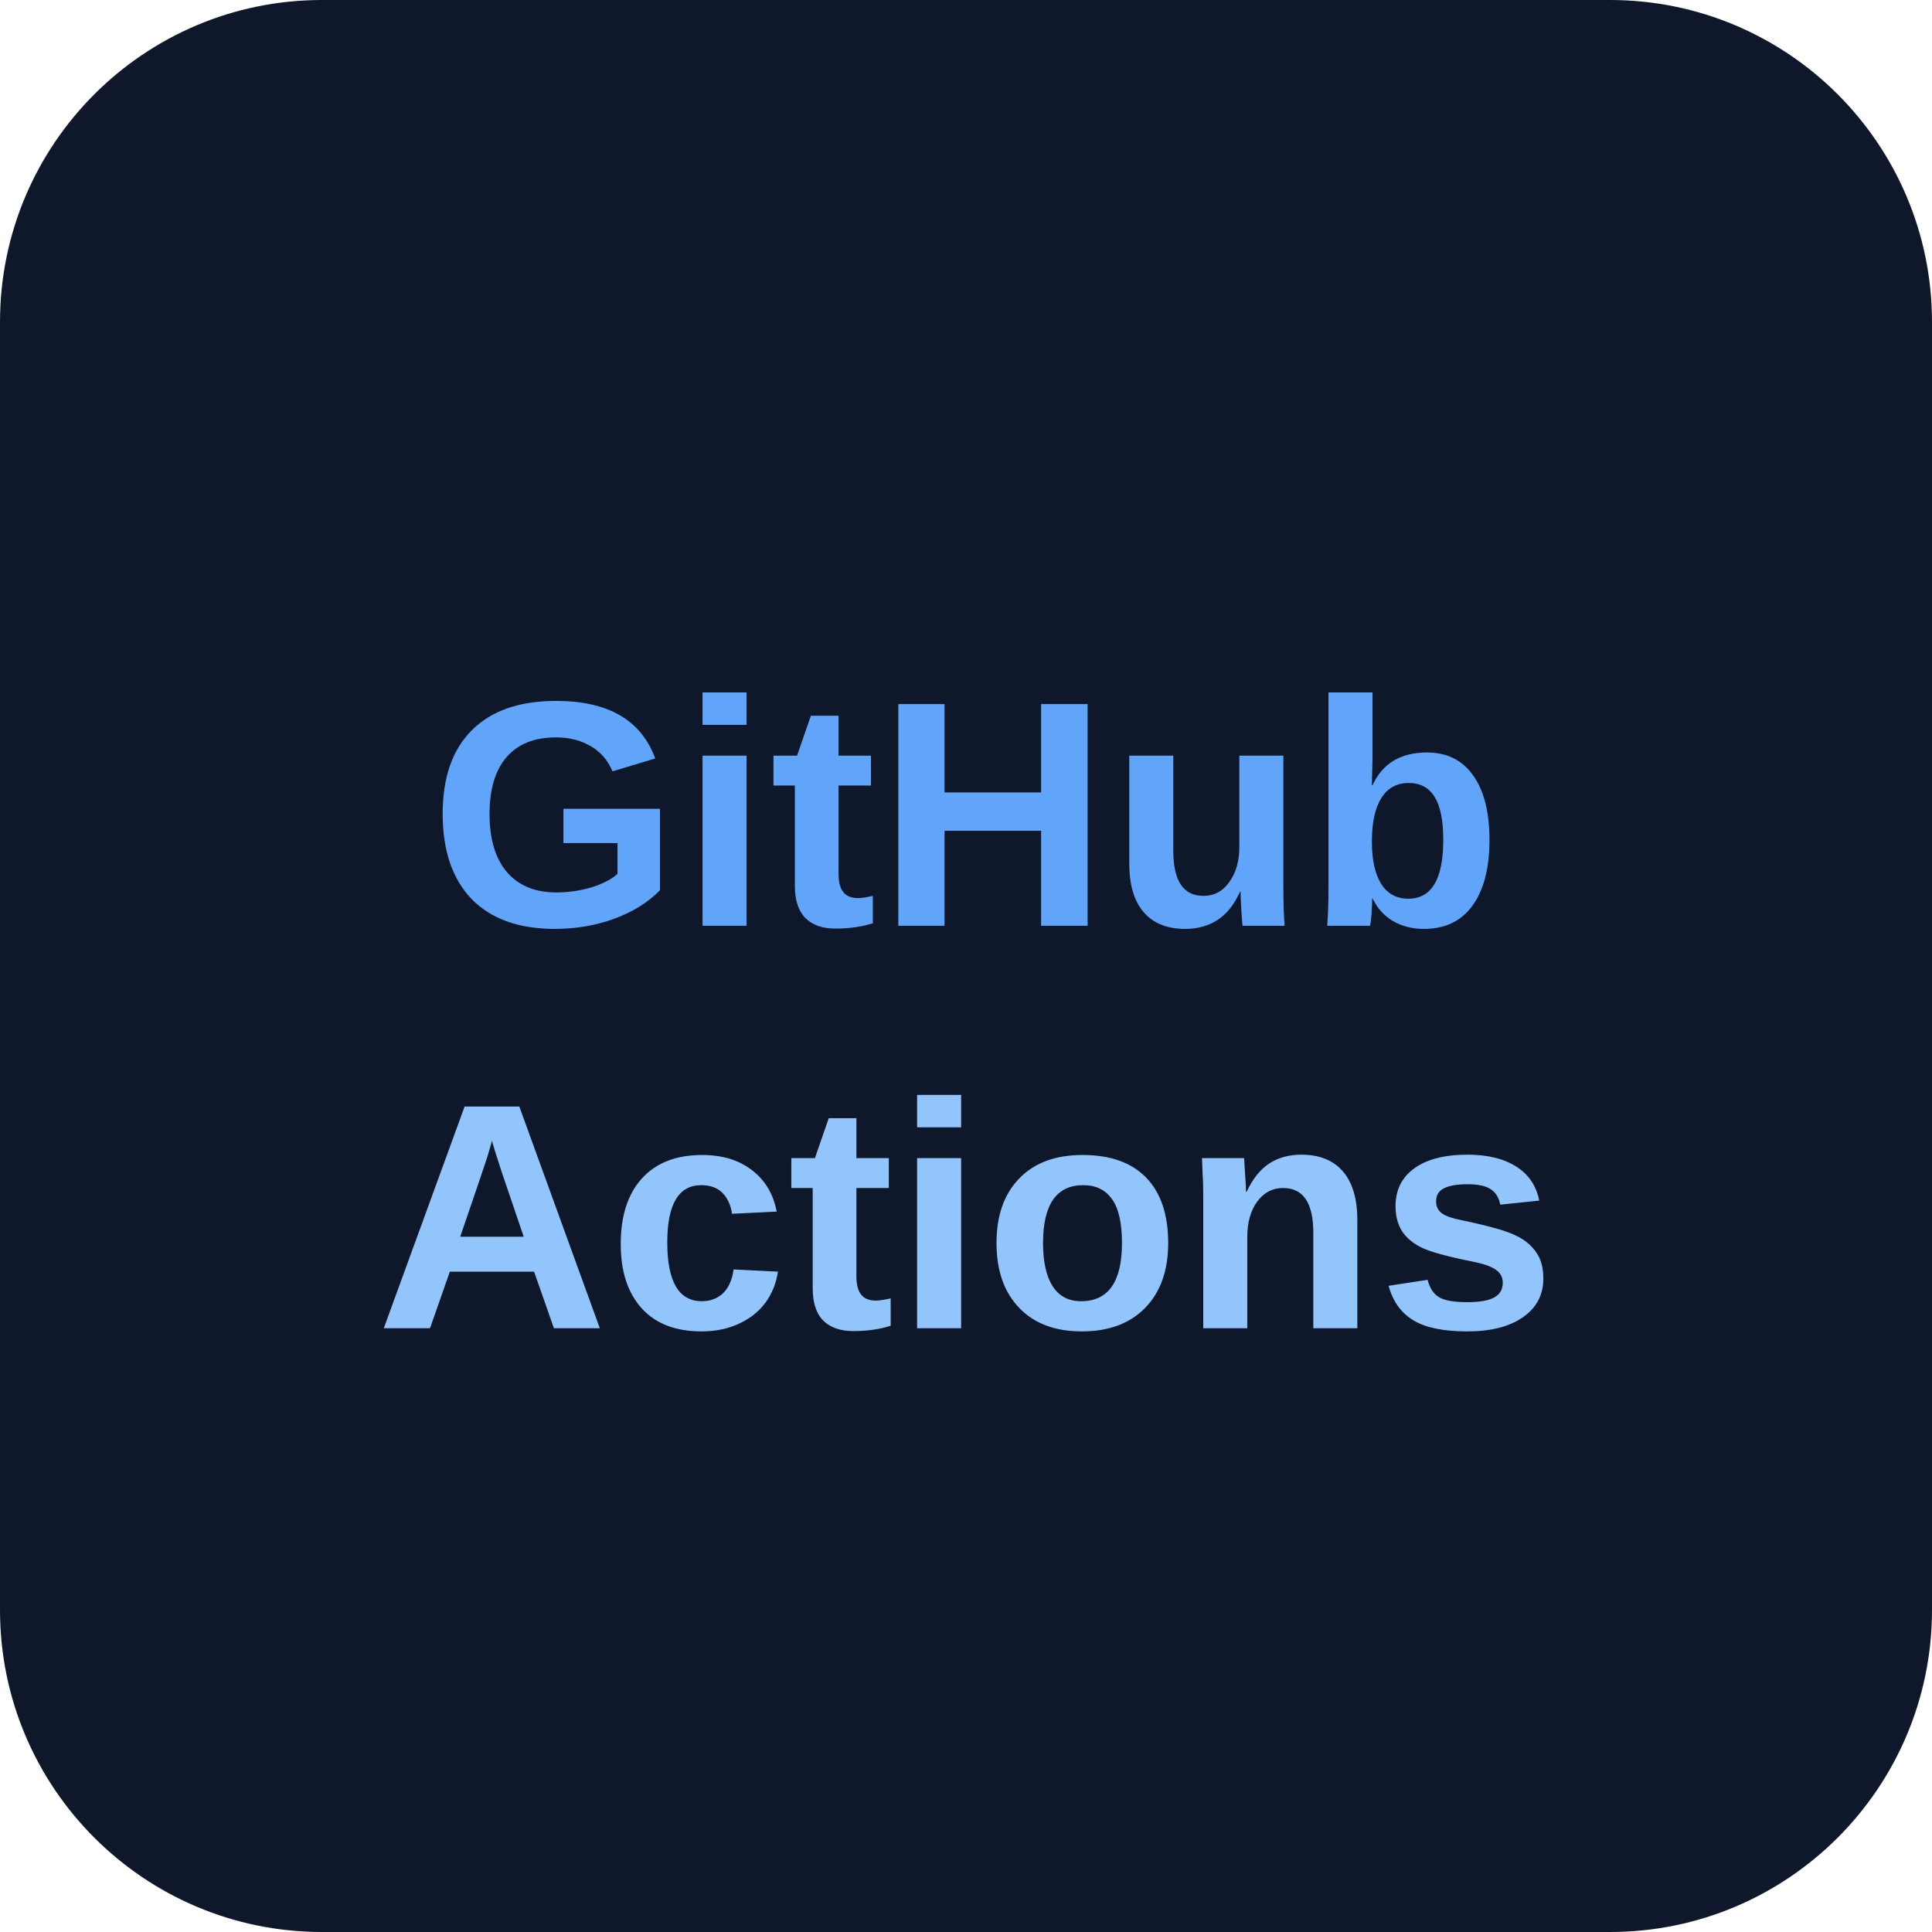
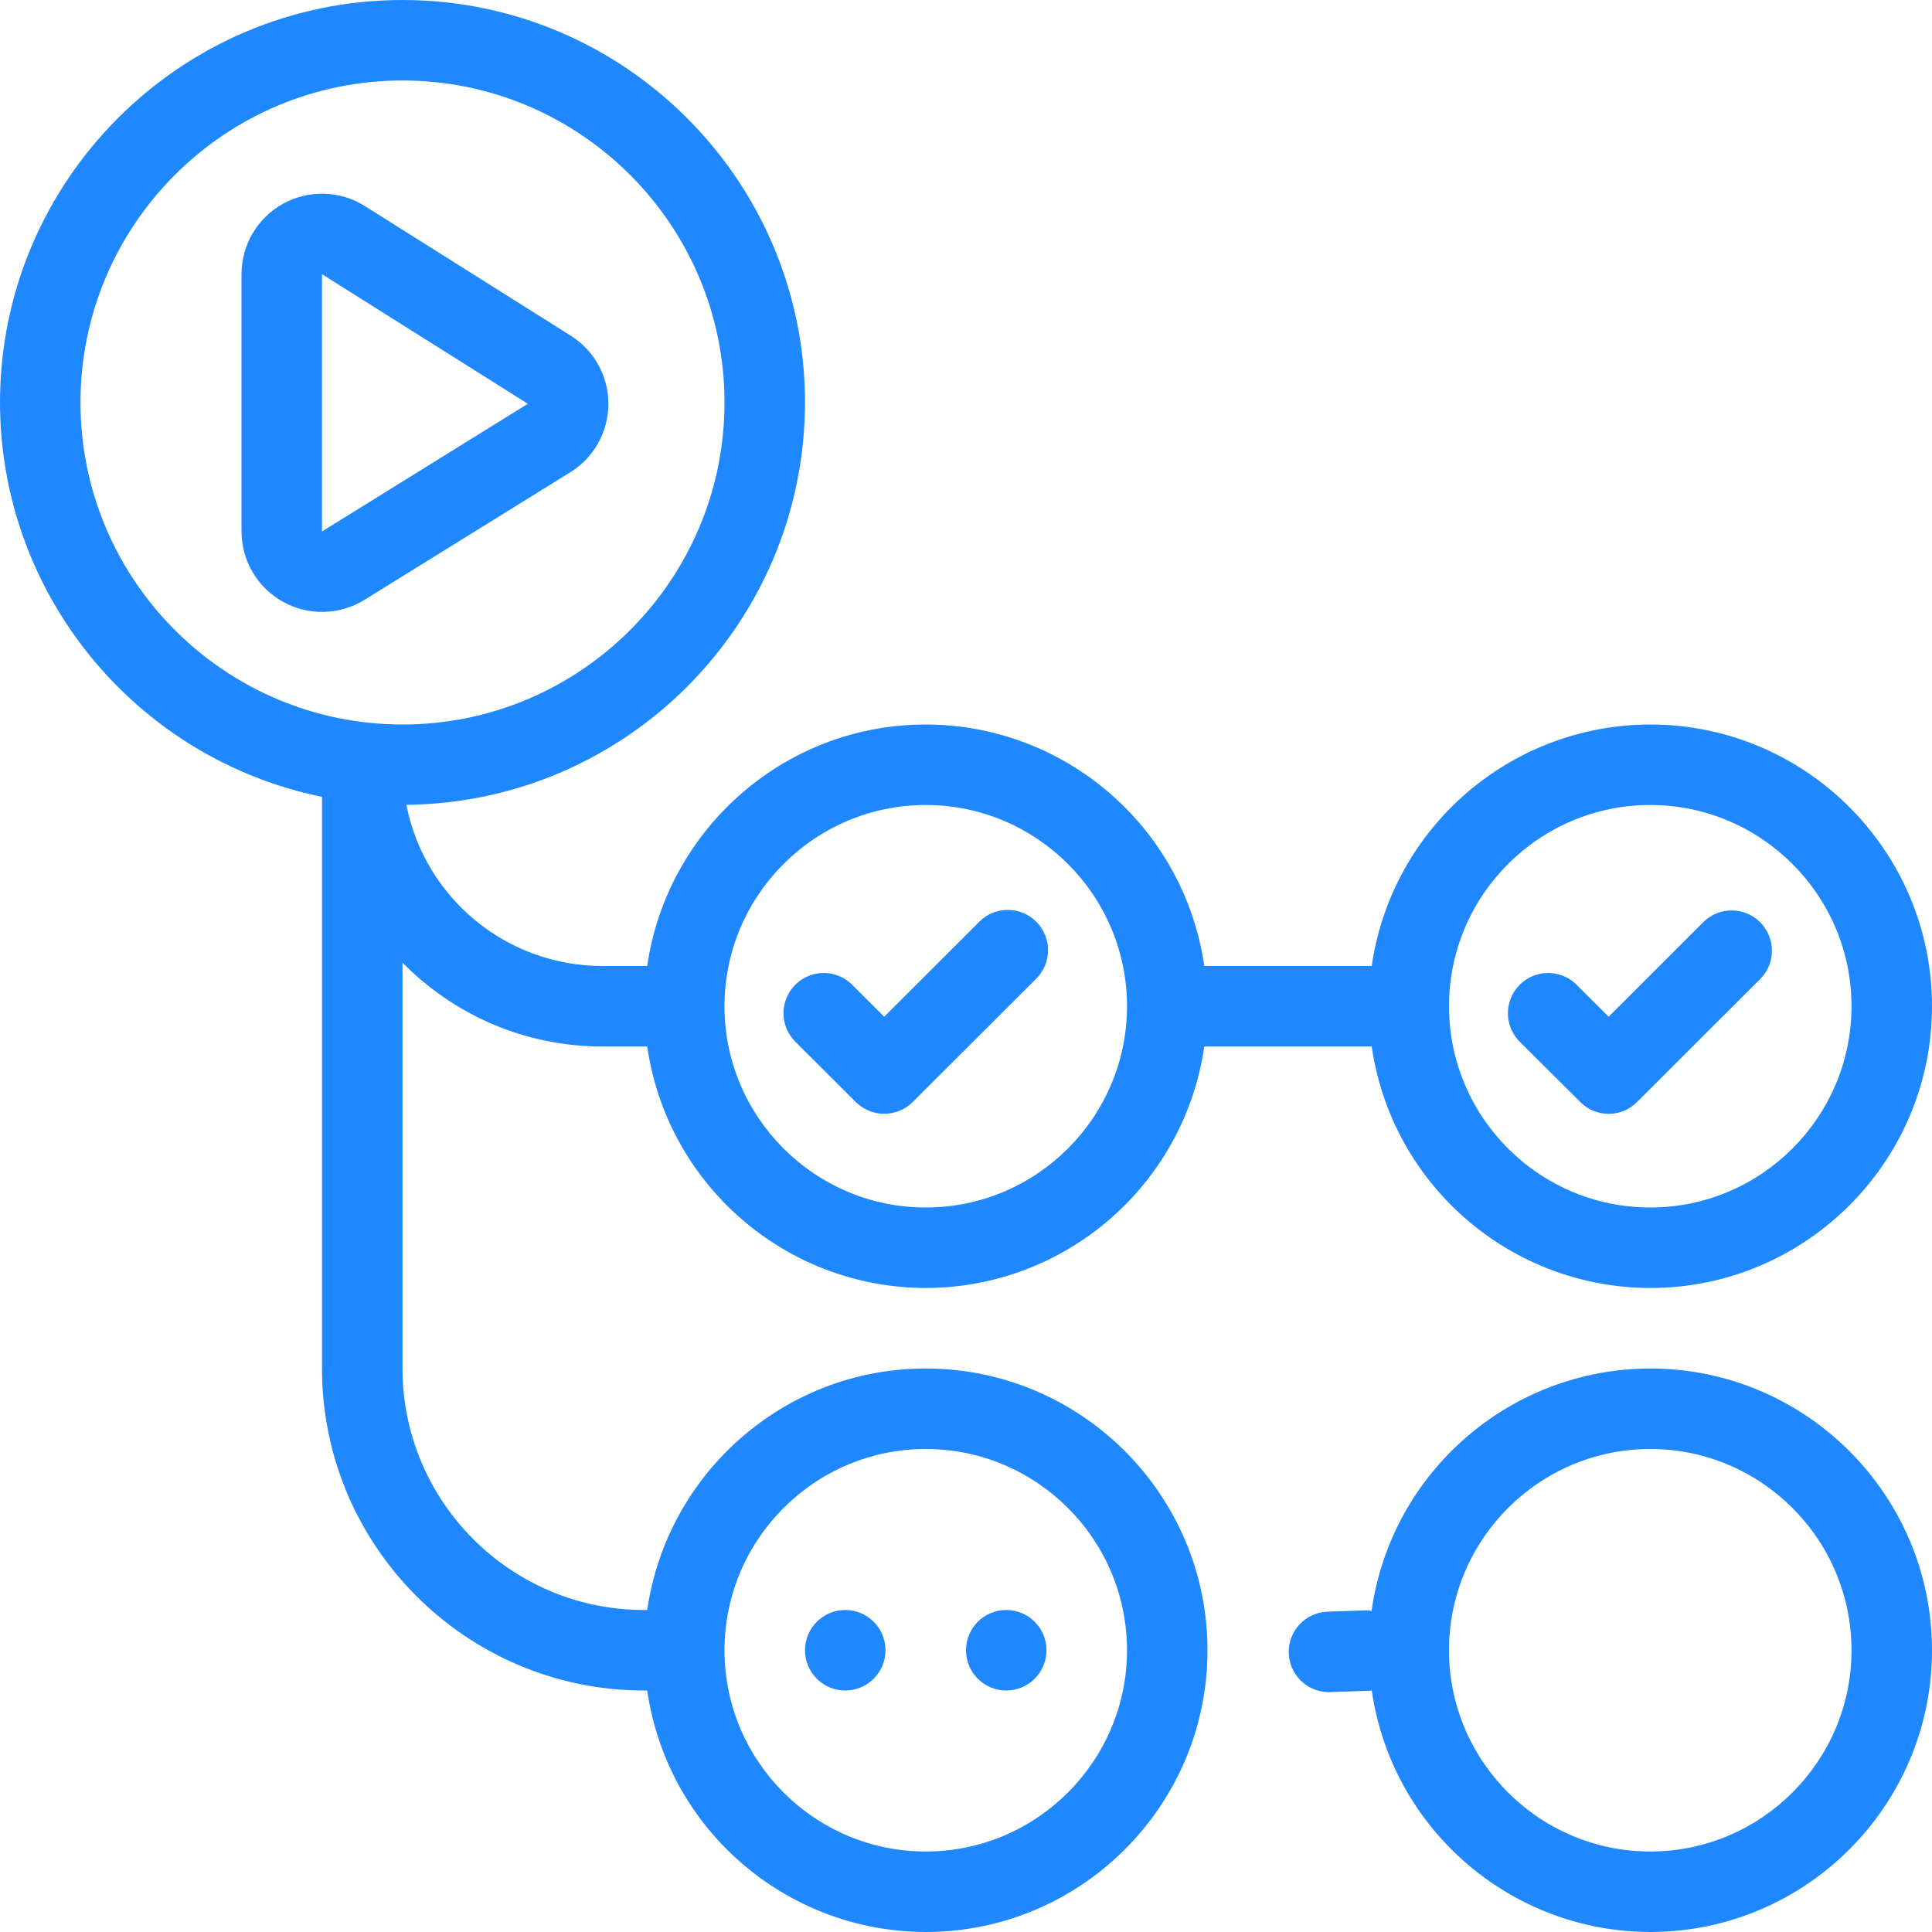
- <svg xmlns="http://www.w3.org/2000/svg" viewBox="0 0 96 96">
-   <rect width="96" height="96" rx="16" fill="#0f172a" />
-   <text x="48" y="46" text-anchor="middle" font-family="Arial, sans-serif" font-size="16" font-weight="700" fill="#60a5fa">GitHub</text>
-   <text x="48" y="66" text-anchor="middle" font-family="Arial, sans-serif" font-size="16" font-weight="700" fill="#93c5fd">Actions</text>
+ <svg xmlns="http://www.w3.org/2000/svg" fill="#2088FF" role="img" viewBox="0 0 24 24">
+   <path d="M10.984 13.836a.5.5 0 0 1-.353-.146l-.745-.743a.5.5 0 1 1 .706-.708l.392.391 1.181-1.18a.5.5 0 0 1 .708.707l-1.535 1.533a.504.504 0 0 1-.354.146zm9.353-.147l1.534-1.532a.5.5 0 0 0-.707-.707l-1.181 1.18-.392-.391a.5.5 0 1 0-.706.708l.746.743a.497.497 0 0 0 .706-.001zM4.527 7.452l2.557-1.585A1 1 0 0 0 7.09 4.17L4.533 2.56A1 1 0 0 0 3 3.406v3.196a1.001 1.001 0 0 0 1.527.85zm2.03-2.436L4 6.602V3.406l2.557 1.61zM24 12.5c0 1.93-1.57 3.5-3.5 3.5a3.503 3.503 0 0 1-3.46-3h-2.08a3.503 3.503 0 0 1-3.46 3 3.502 3.502 0 0 1-3.46-3h-.558c-.972 0-1.85-.399-2.482-1.042V17c0 1.654 1.346 3 3 3h.04c.244-1.693 1.7-3 3.46-3 1.93 0 3.5 1.57 3.5 3.5S13.43 24 11.5 24a3.502 3.502 0 0 1-3.46-3H8c-2.206 0-4-1.794-4-4V9.899A5.008 5.008 0 0 1 0 5c0-2.757 2.243-5 5-5s5 2.243 5 5a5.005 5.005 0 0 1-4.952 4.998A2.482 2.482 0 0 0 7.482 12h.558c.244-1.693 1.7-3 3.46-3a3.502 3.502 0 0 1 3.46 3h2.08a3.503 3.503 0 0 1 3.46-3c1.93 0 3.5 1.57 3.5 3.5zm-15 8c0 1.378 1.122 2.5 2.5 2.5s2.5-1.122 2.5-2.5-1.122-2.5-2.5-2.5S9 19.122 9 20.5zM5 9c2.206 0 4-1.794 4-4S7.206 1 5 1 1 2.794 1 5s1.794 4 4 4zm9 3.5c0-1.378-1.122-2.5-2.5-2.5S9 11.122 9 12.5s1.122 2.5 2.5 2.5 2.5-1.122 2.5-2.5zm9 0c0-1.378-1.122-2.5-2.5-2.5S18 11.122 18 12.5s1.122 2.5 2.5 2.5 2.5-1.122 2.5-2.5zm-13 8a.5.5 0 1 0 1 0 .5.5 0 0 0-1 0zm2 0a.5.5 0 1 0 1 0 .5.5 0 0 0-1 0zm12 0c0 1.93-1.57 3.5-3.5 3.5a3.503 3.503 0 0 1-3.46-3.002c-.007.001-.013.005-.021.005l-.506.017h-.017a.5.5 0 0 1-.016-.999l.506-.017c.018-.002.035.006.052.007A3.503 3.503 0 0 1 20.5 17c1.93 0 3.5 1.57 3.5 3.5zm-1 0c0-1.378-1.122-2.5-2.5-2.5S18 19.122 18 20.5s1.122 2.5 2.5 2.5 2.5-1.122 2.5-2.5z" />
</svg>
